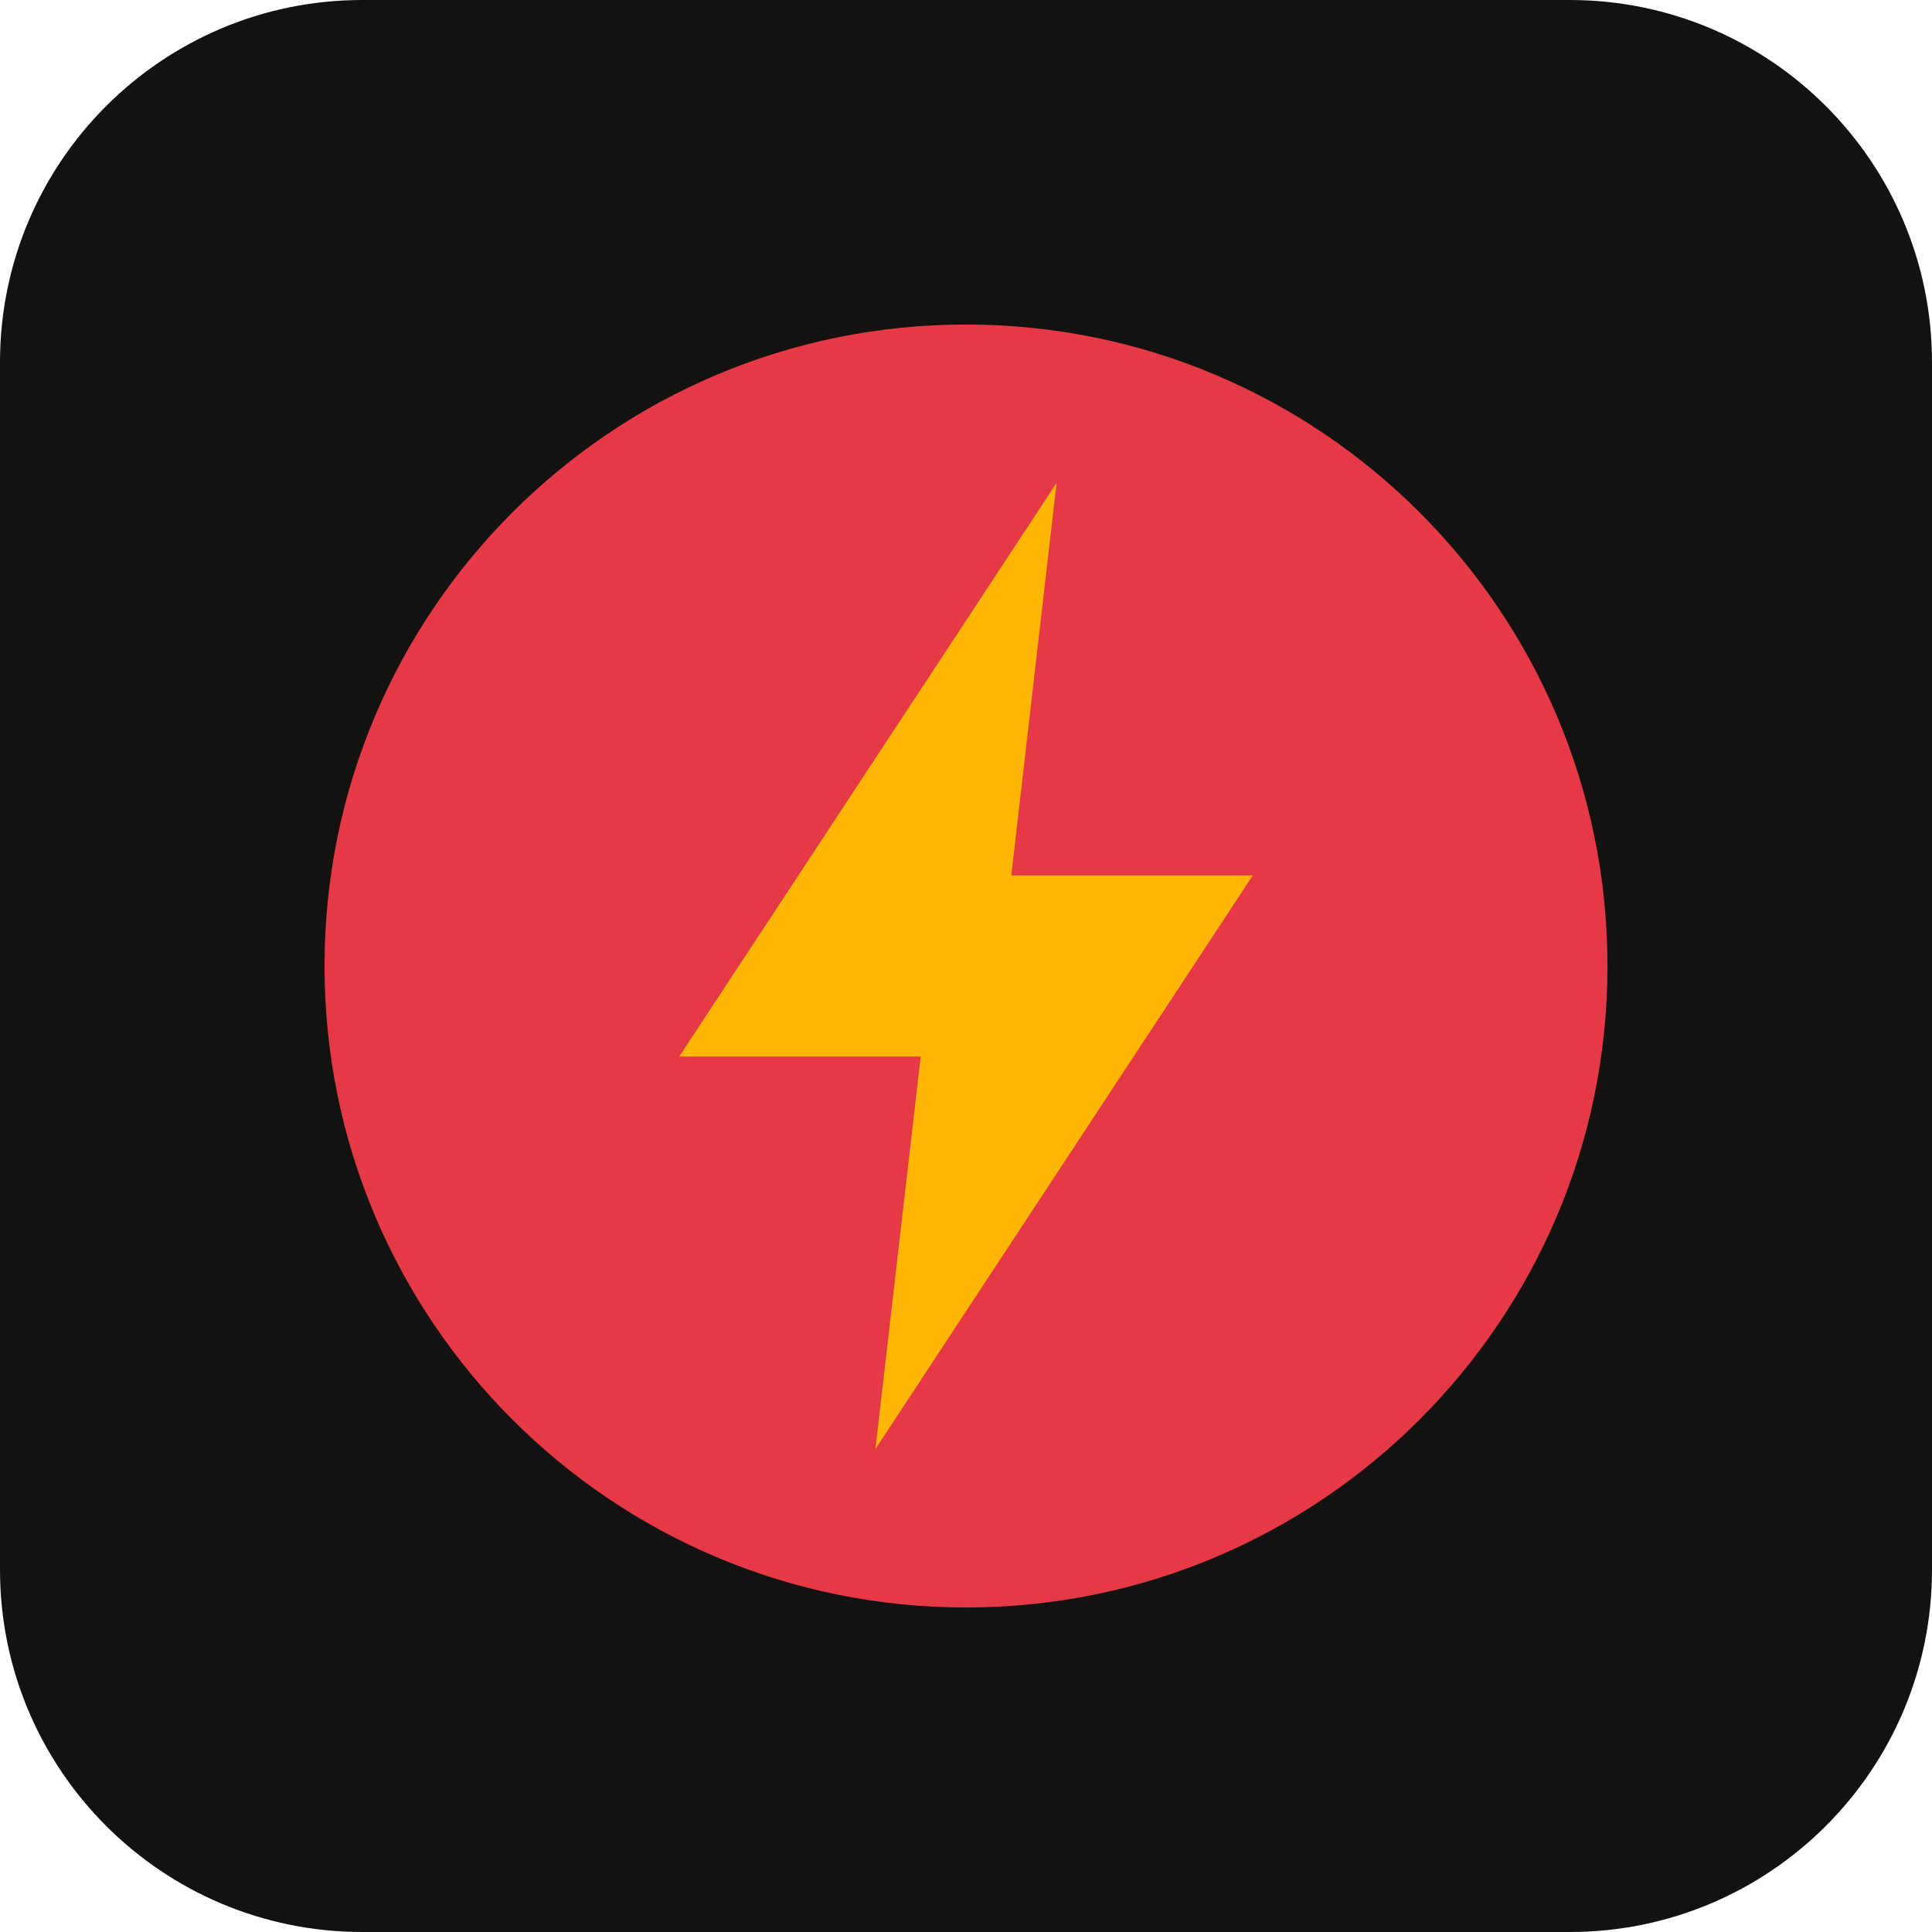
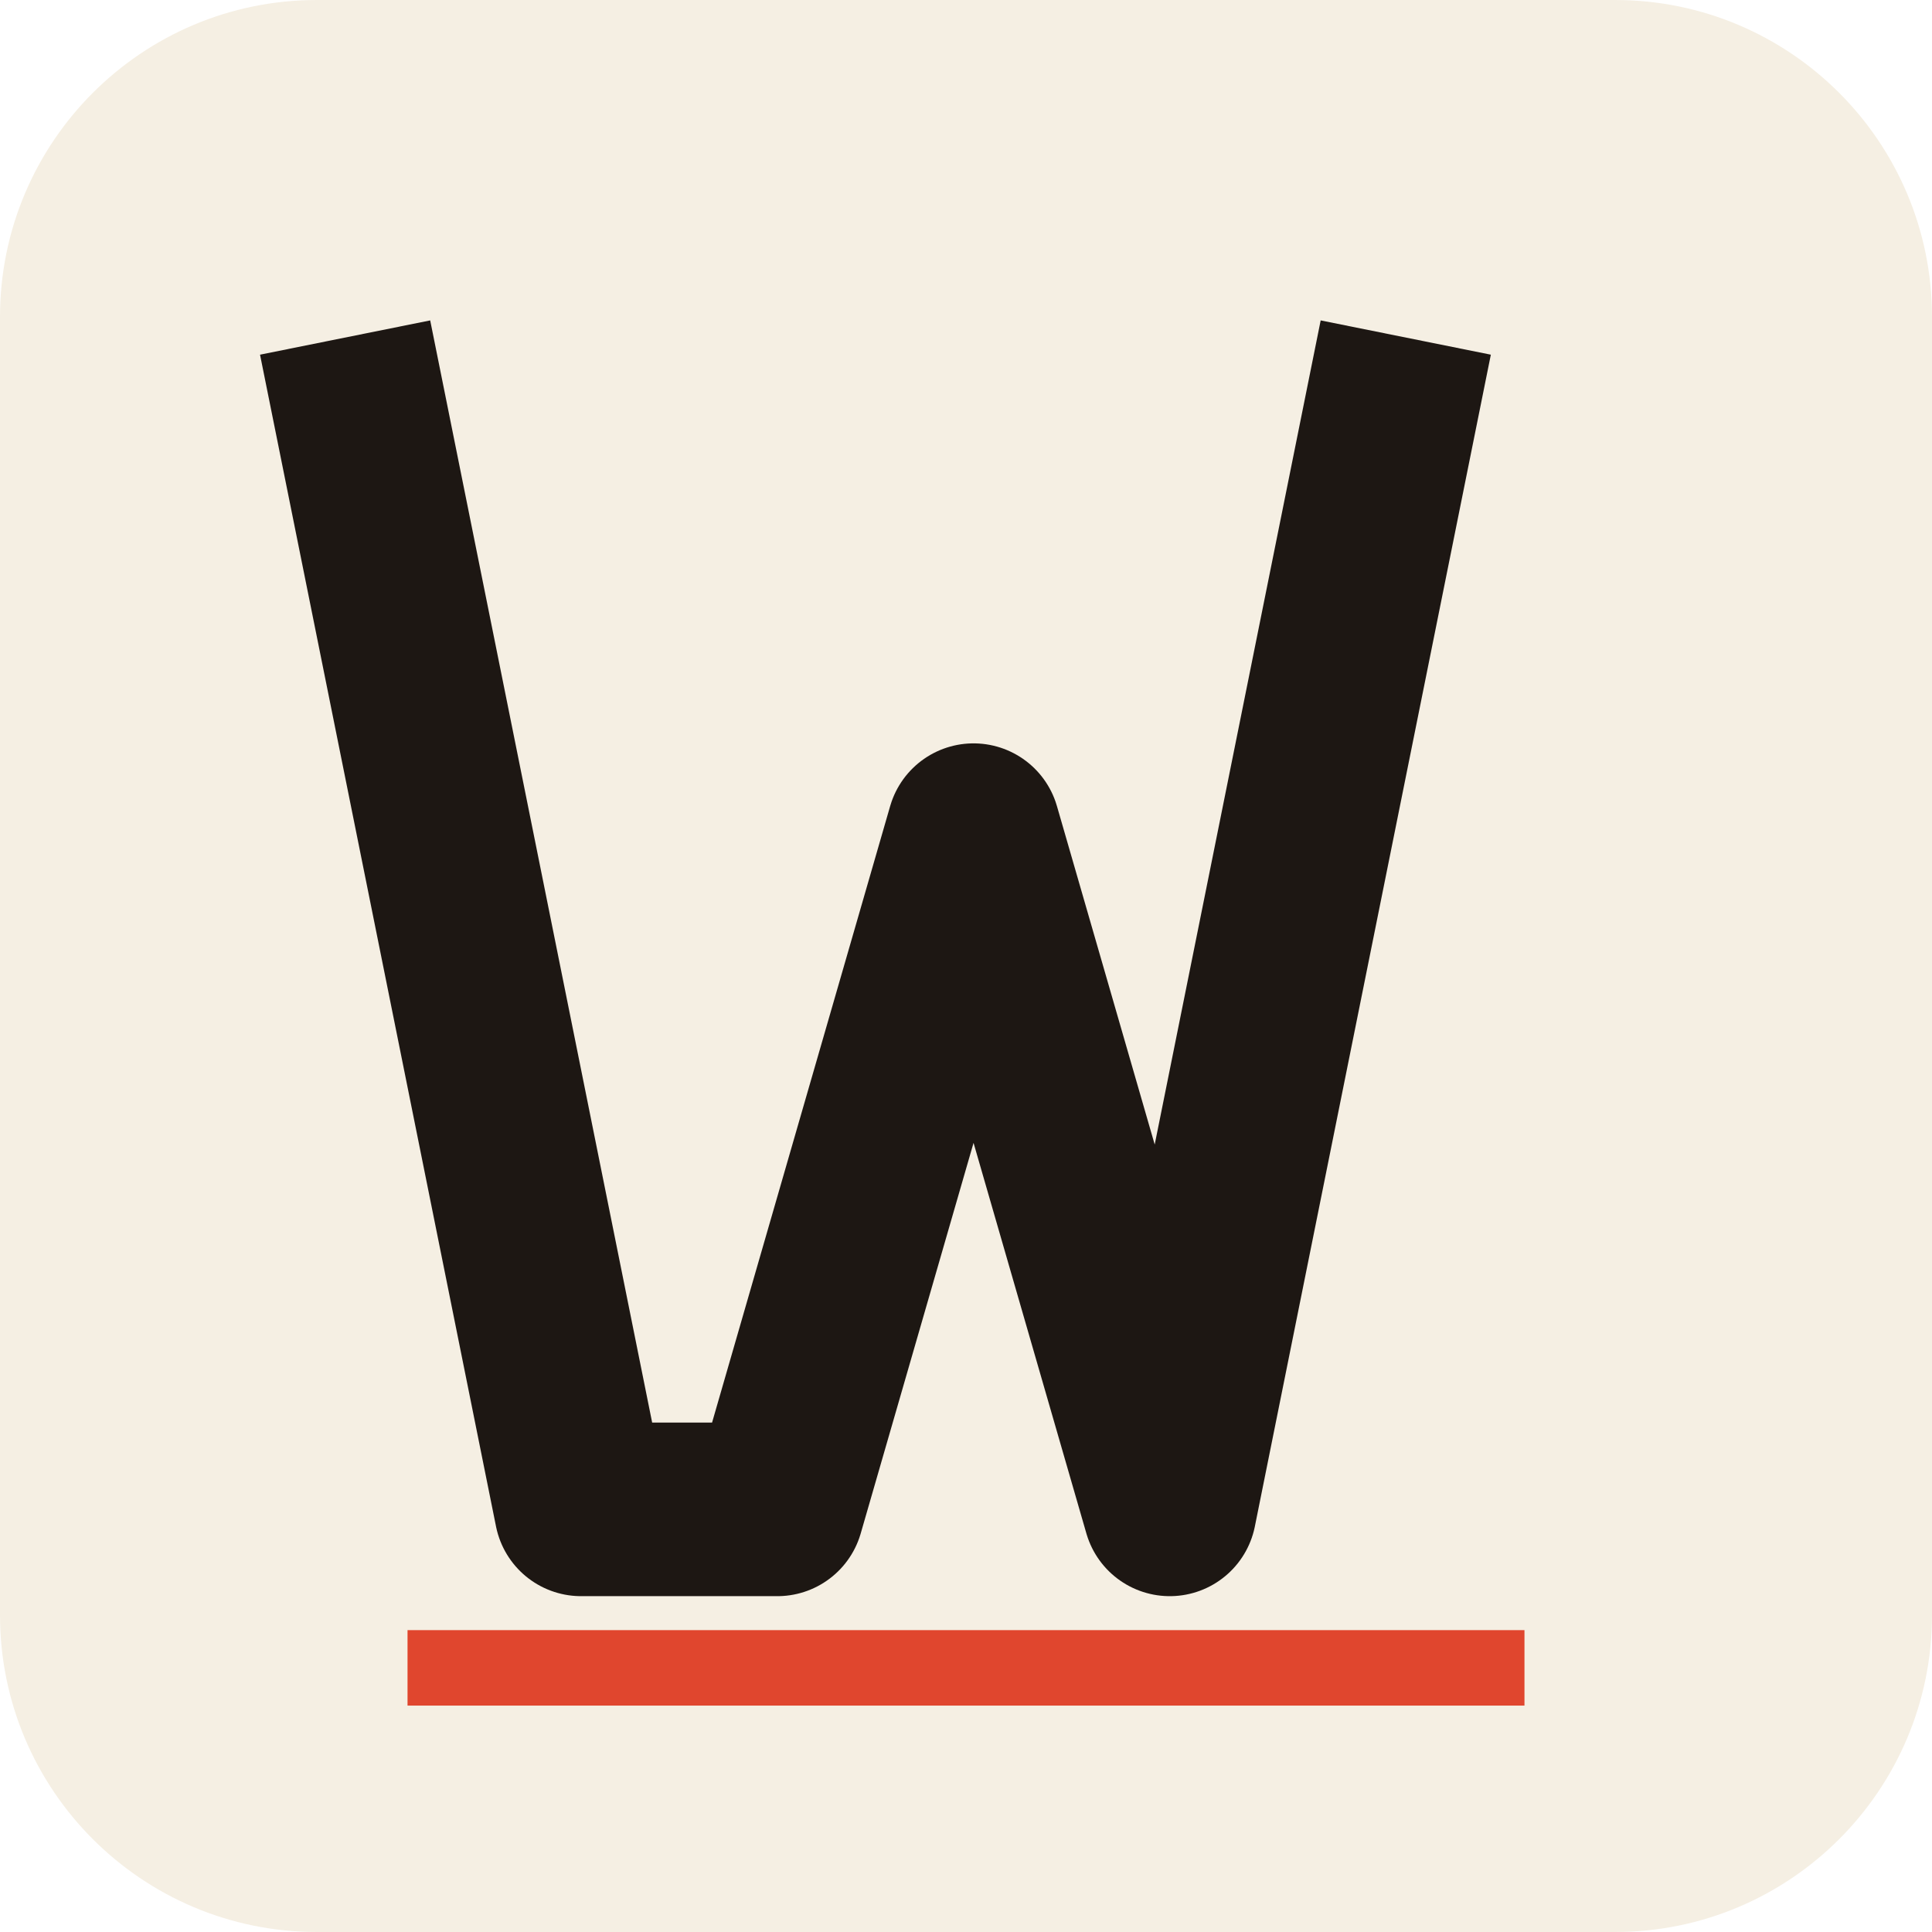
<svg xmlns="http://www.w3.org/2000/svg" viewBox="0 0 512 512" width="512" height="512">
-   <rect width="512" height="512" rx="96" fill="#141210" />
-   <circle cx="256" cy="256" r="170" fill="#E63946" />
-   <path d="M280 128 L180 280 L244 280 L232 384 L332 232 L268 232 Z" fill="#FFB703" />
+   <rect width="512" height="512" rx="84" fill="#F5EFE3" />
+   <path d="M96 112l58 288h52l52-180 52 180 58-288" fill="none" stroke="#1D1713" stroke-width="46" stroke-linecap="square" stroke-linejoin="round" />
+   <rect x="108" y="432" width="296" height="20" fill="#E0462E" />
</svg>
